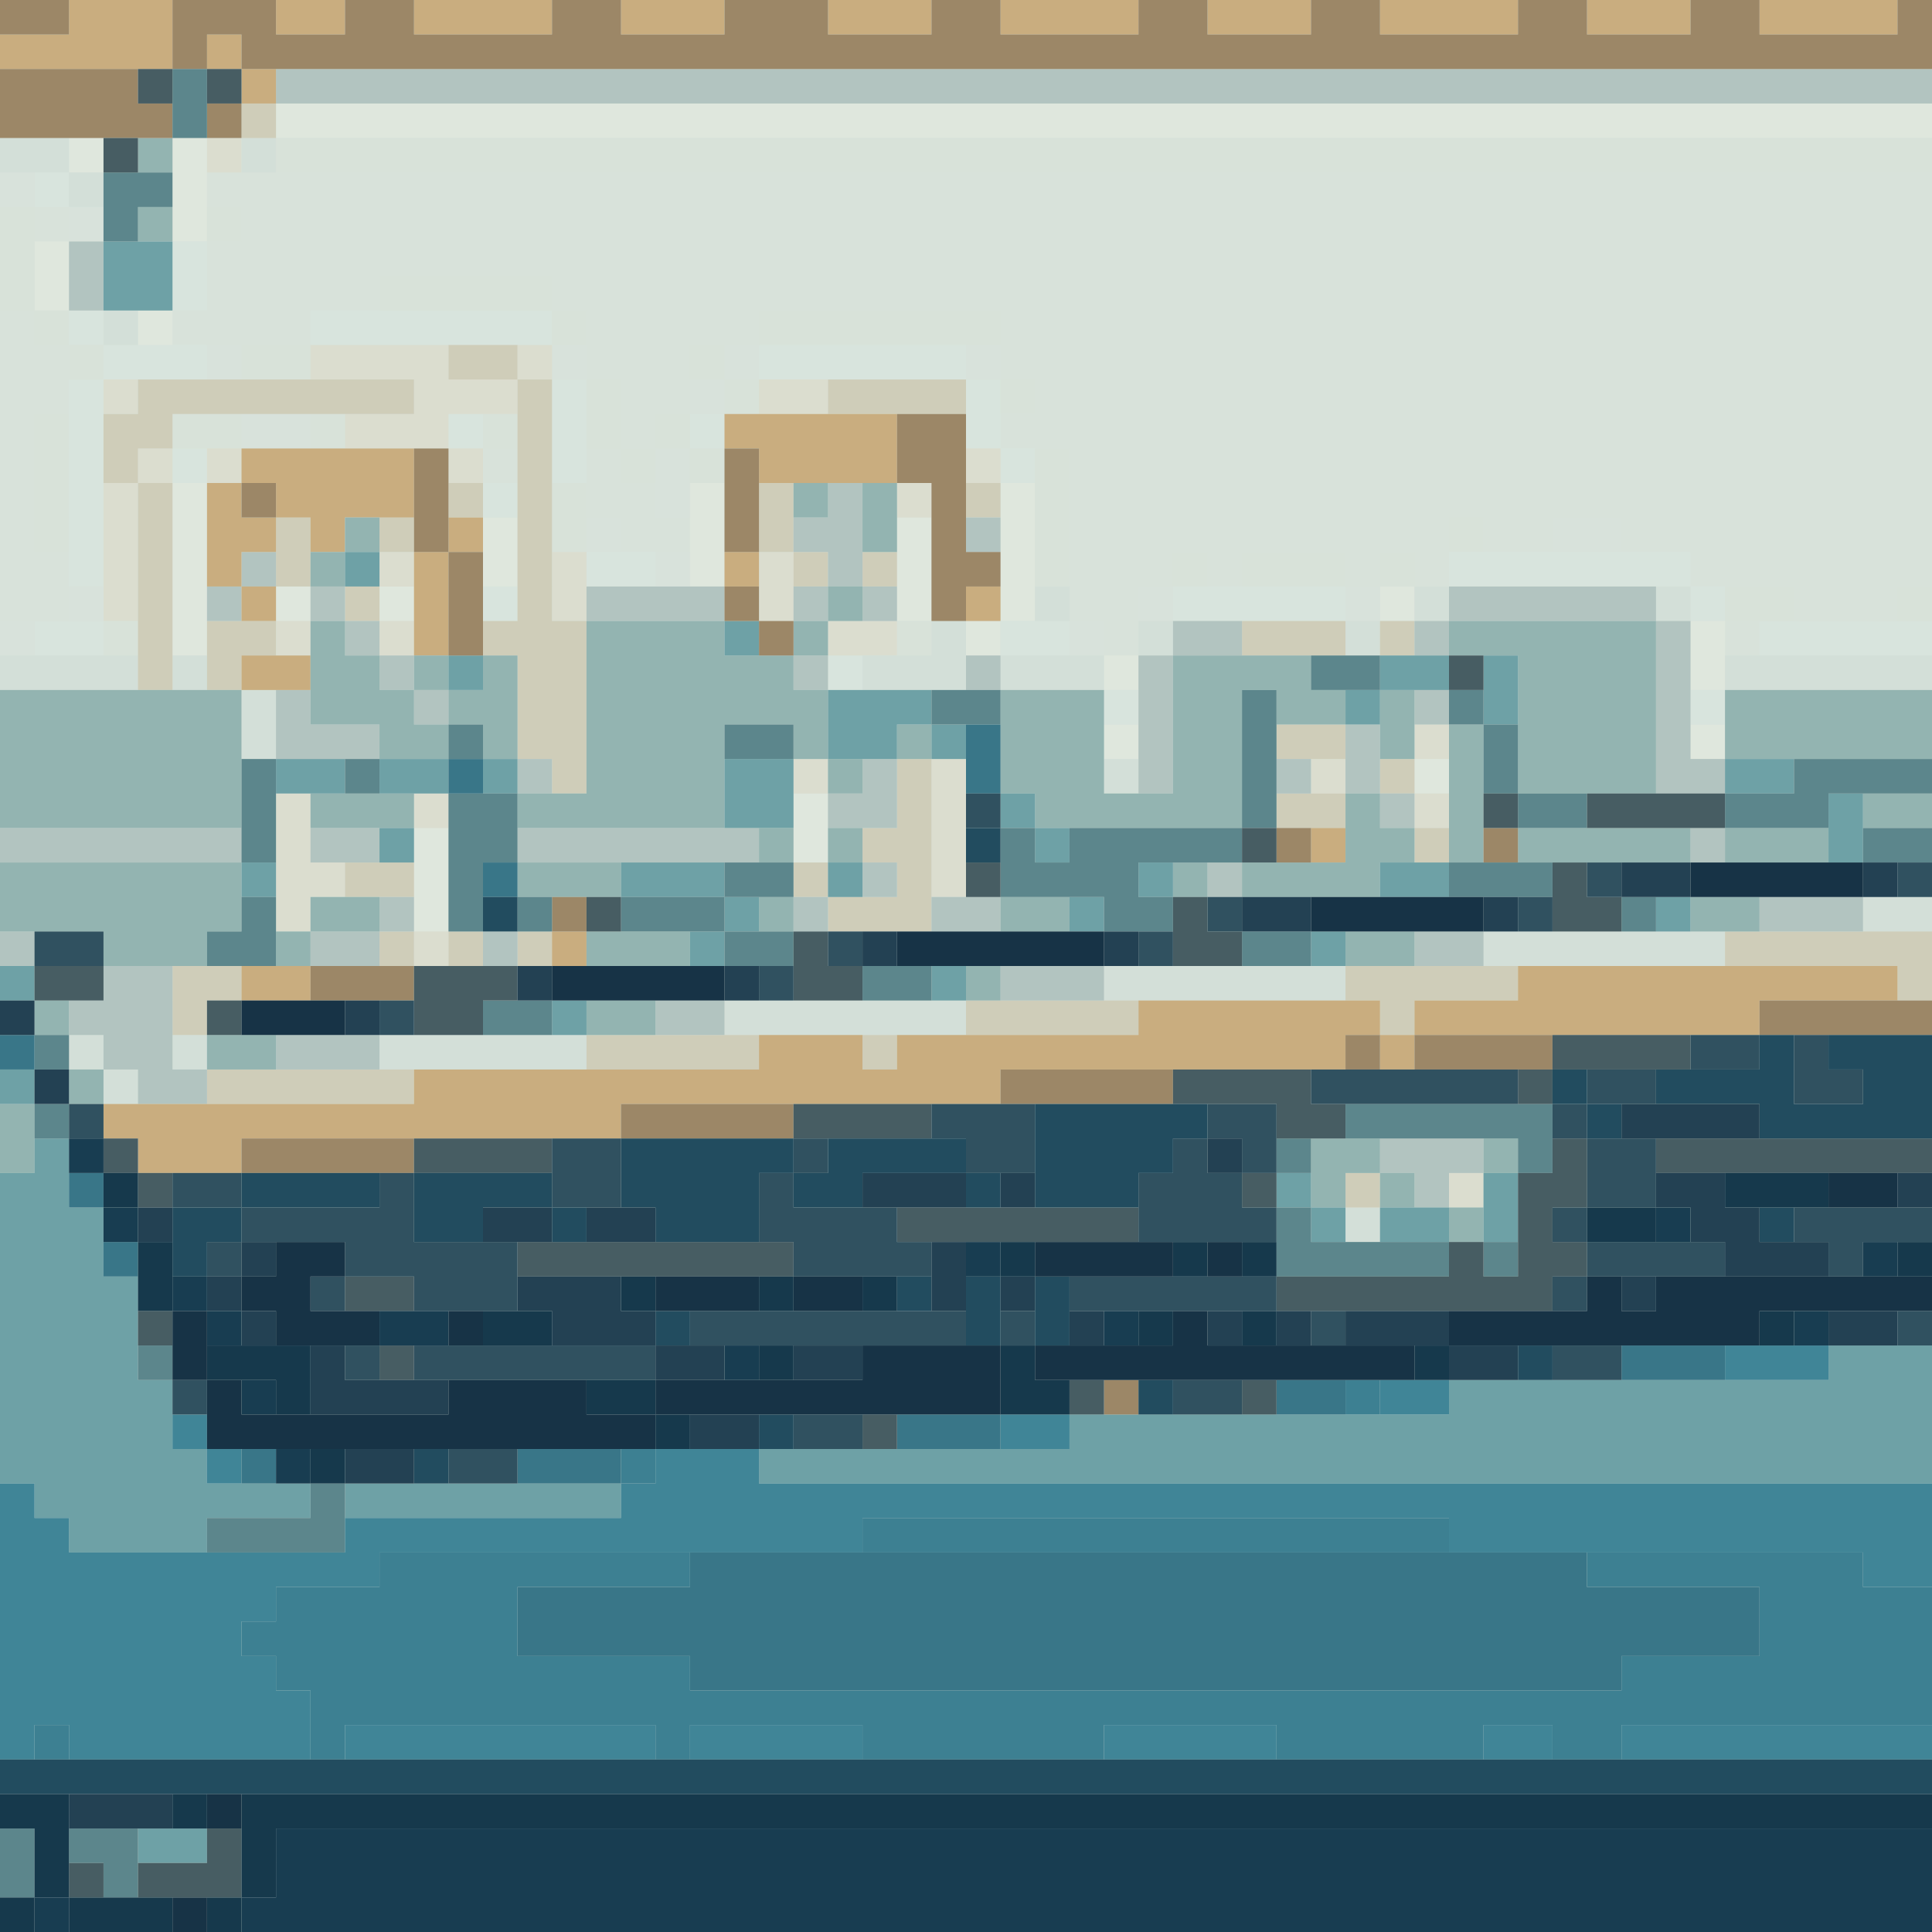
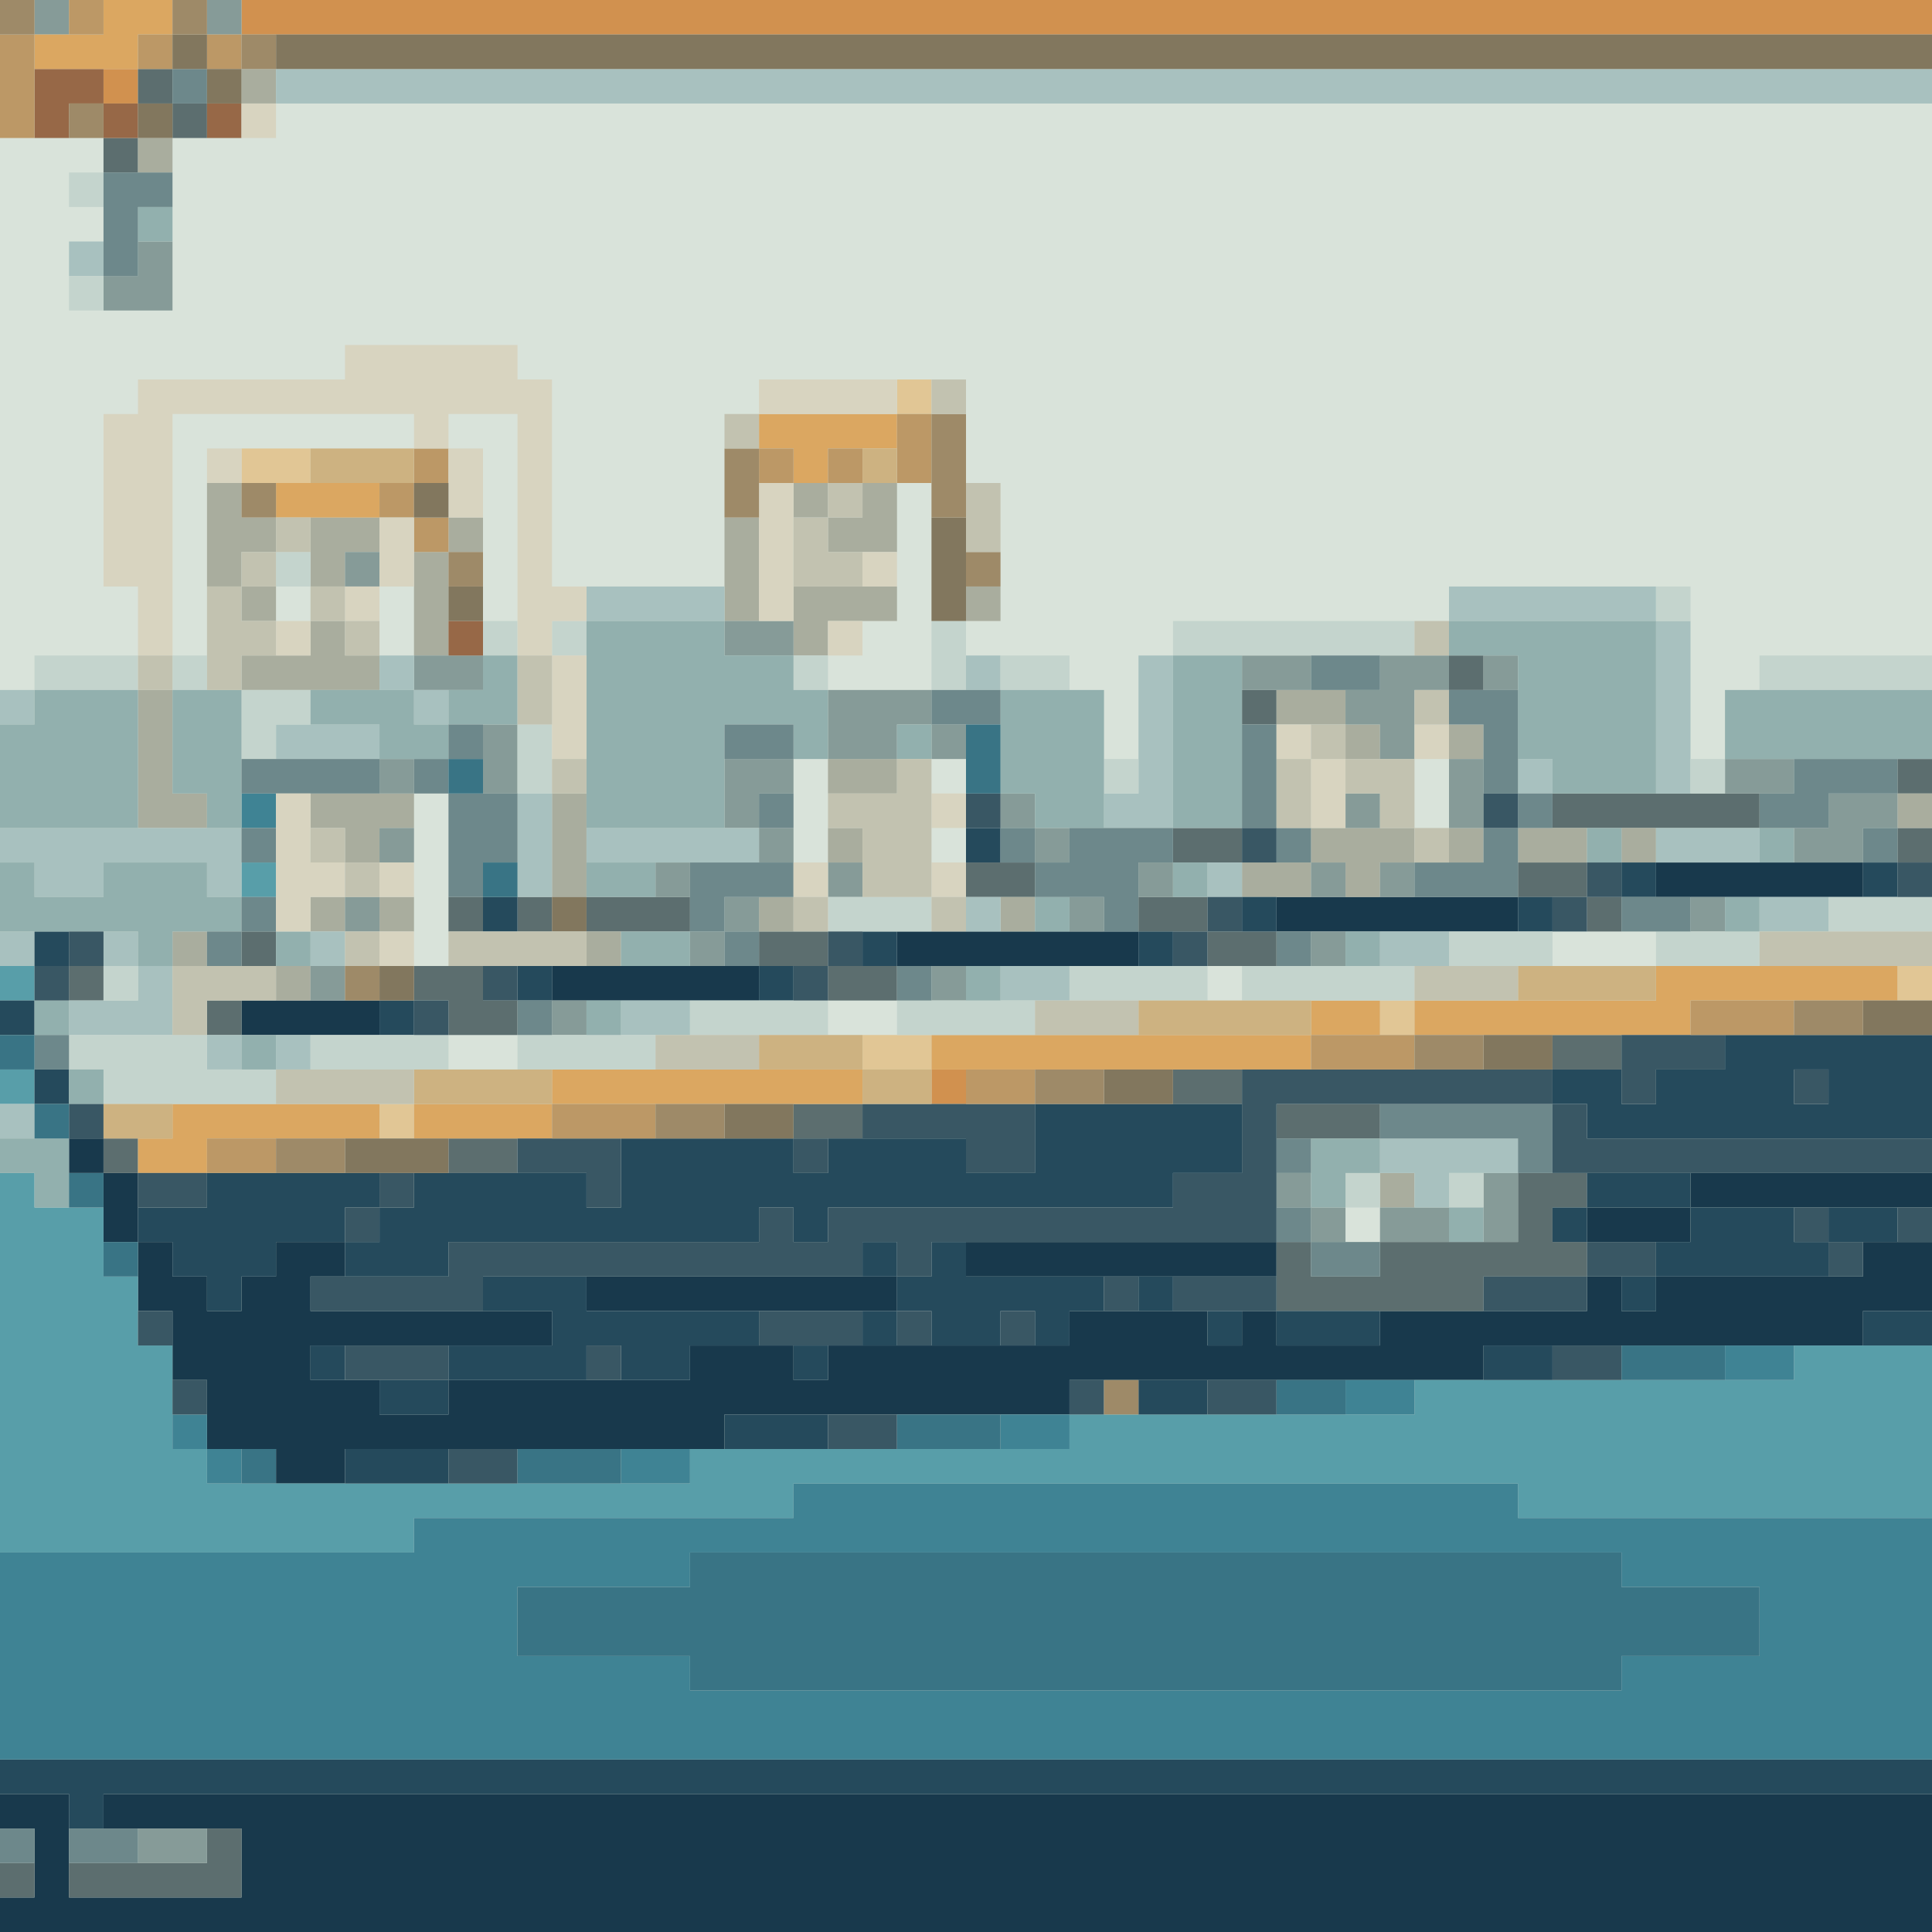
<svg xmlns="http://www.w3.org/2000/svg" width="64" height="64" viewBox="0 0 64 64">
-   <rect width="64" height="64" fill="#d8e2da" />
+   <rect width="64" height="64" fill="#d9e3da" />
  <g transform="scale(1.142857) translate(0 .5)" fill="none" stroke-width="1">
-     <path stroke="#dfe7dd" d="M8 3h48M2 4h1M5 4h1M5 5h1M5 6h1M1 7h1M1 8h1M4 9h1M5 14h1M20 14h1M29 14h1M5 15h1M14 15h1M20 15h1M26 15h1M29 15h1M5 16h1M14 16h1M20 16h1M26 16h1M29 16h1M5 17h1M8 17h1M11 17h1M26 17h1M29 17h1M40 17h1M5 18h1M28 18h1M49 18h1M32 19h1M49 19h1M32 21h1M49 21h1M41 22h1M23 23h1M12 24h1M23 24h1M12 25h1M12 26h1" />
-     <path stroke="#d8e4dd" d="M1 5h1M5 7h1M5 8h1M2 9h1M9 9h7M3 10h3M22 10h6M2 11h1M16 11h1M28 11h1M2 12h1M13 12h1M16 12h1M20 12h1M28 12h1M2 13h1M5 13h1M16 13h1M29 13h1M2 14h1M14 14h1M2 15h1M2 16h1M17 16h2M42 16h7M14 17h1M34 17h5M49 17h1M1 18h2M29 18h2M51 18h5M24 19h1M32 20h1M49 20h1" />
-     <path stroke="#d8e2db" d="M0 5h1M2 6h1M6 10h1M16 10h1M21 10h1M28 10h1M20 11h1M7 12h2M19 13h1M19 14h1M17 15h1M45 15h2M19 16h1M2 17h1M33 17h1M39 17h1M0 18h1M31 18h1" />
-     <path stroke="#d8e2d9" d="M8 4h48M0 6h1M6 6h1M0 7h1M0 8h1M11 8h5M1 9h1M16 9h1M22 9h7M2 10h1M7 10h2M20 10h1M17 11h1M21 11h1M29 11h1M1 12h1M5 12h2M9 12h1M14 12h1M17 12h1M19 12h1M1 13h1M18 13h1M20 13h1M30 13h1M1 14h1M16 14h1M30 14h1M1 15h1M16 15h1M30 15h1M42 15h1M30 16h1M34 16h1M36 16h3M40 16h1M50 17h2M55 17h1M3 18h1M26 18h1" />
-     <path stroke="#dbddcf" d="M6 4h1M9 10h4M15 10h1M3 11h1M12 11h3M22 11h2M10 12h3M4 13h1M6 13h1M13 13h1M28 13h1M3 14h1M26 14h1M3 15h1M3 16h1M11 16h1M16 16h1M22 16h1M3 17h1M16 17h1M22 17h1M8 18h1M11 18h1M24 18h2M41 21h1M23 22h1M27 22h1M38 22h1M8 23h1M12 23h1M27 23h1M41 23h1M8 24h1M27 24h1M8 25h2M27 25h1M8 26h1M12 27h1M42 34h1" />
-     <path stroke="#d3dfd8" d="M0 4h2M7 4h1M2 5h1M3 9h1M30 17h1M41 17h1M48 17h1M27 18h1M33 18h1M39 18h1M0 19h4M5 19h1M25 19h3M29 19h3M50 19h6M7 20h1M7 21h1M32 22h1M54 26h2M43 27h7M32 28h7M21 29h7M2 30h1M5 30h1M11 30h6M3 31h1M39 35h1" />
-     <path stroke="#cfcdb9" d="M7 3h1M13 10h2M4 11h8M15 11h1M24 11h4M3 12h2M15 12h1M3 13h1M15 13h1M4 14h1M13 14h1M15 14h1M22 14h1M28 14h1M4 15h1M8 15h1M11 15h1M15 15h1M22 15h1M4 16h1M8 16h1M15 16h1M23 16h1M25 16h1M4 17h1M10 17h1M15 17h1M4 18h1M6 18h2M14 18h3M36 18h3M40 18h1M4 19h1M6 19h1M15 19h2M15 20h2M15 21h2M37 21h2M16 22h1M26 22h1M40 22h1M26 23h1M37 23h2M25 24h2M41 24h1M10 25h2M23 25h1M26 25h1M24 26h3M11 27h1M13 27h1M15 27h1M50 27h6M5 28h2M39 28h5M55 28h1M5 29h1M28 29h5M40 29h1M17 30h5M25 30h1M6 31h6M39 34h1" />
-     <path stroke="#b2c4c0" d="M8 2h48M2 7h1M2 8h1M24 14h1M23 15h2M28 15h1M7 16h1M24 16h1M6 17h1M9 17h1M17 17h4M23 17h1M25 17h1M42 17h6M10 18h1M34 18h2M41 18h1M48 18h1M11 19h1M23 19h1M28 19h1M33 19h1M48 19h1M8 20h1M12 20h1M33 20h1M41 20h1M48 20h1M8 21h3M33 21h1M39 21h1M48 21h1M15 22h1M25 22h1M33 22h1M37 22h1M39 22h1M48 22h2M24 23h2M40 23h1M0 24h7M9 24h2M15 24h7M49 24h1M25 25h1M35 25h1M11 26h1M23 26h1M27 26h2M51 26h3M0 27h1M9 27h2M14 27h1M41 27h2M3 28h2M29 28h3M2 29h3M19 29h2M3 30h2M8 30h3M4 31h2M40 33h3M41 34h1" />
-     <path stroke="#c9ad7f" d="M2 0h3M8 0h2M12 0h4M18 0h3M24 0h3M29 0h4M35 0h3M40 0h4M46 0h3M51 0h4M0 1h5M6 1h1M7 2h1M21 12h5M7 13h5M22 13h4M6 14h1M8 14h4M6 15h2M9 15h1M13 15h1M6 16h1M12 16h1M21 16h1M7 17h1M12 17h1M28 17h1M12 18h1M7 19h2M38 24h1M16 27h1M7 28h2M44 28h11M33 29h7M41 29h10M22 30h3M26 30h13M40 30h1M12 31h17M3 32h15M4 33h3" />
-     <path stroke="#93b4b1" d="M4 4h1M4 6h1M23 14h1M25 14h1M10 15h1M25 15h1M9 16h1M24 17h1M9 18h1M17 18h4M23 18h1M42 18h6M9 19h2M12 19h1M14 19h1M17 19h6M34 19h4M44 19h4M0 20h7M9 20h3M13 20h2M17 20h7M29 20h3M34 20h2M37 20h2M40 20h1M44 20h4M50 20h6M0 21h7M11 21h2M14 21h1M17 21h4M23 21h1M26 21h1M29 21h3M34 21h2M40 21h1M42 21h1M44 21h4M50 21h6M0 22h7M17 22h4M24 22h1M29 22h3M34 22h2M42 22h1M44 22h4M0 23h7M9 23h3M15 23h6M30 23h6M39 23h1M42 23h1M54 23h2M22 24h1M24 24h1M39 24h2M42 24h1M44 24h5M50 24h3M0 25h7M15 25h3M34 25h1M36 25h4M0 26h7M9 26h2M22 26h1M29 26h2M49 26h2M3 27h3M8 27h1M17 27h3M39 27h2M28 28h1M1 29h1M17 29h2M6 30h2M2 31h1M0 32h1M0 33h1M38 33h2M43 33h1M38 34h1M40 34h1M42 35h1" />
-     <path stroke="#6ea1a6" d="M3 7h2M3 8h2M10 16h1M21 18h1M13 19h1M40 19h2M43 19h1M24 20h3M39 20h1M43 20h1M24 21h2M27 21h1M8 22h2M11 22h2M14 22h1M21 22h2M50 22h2M21 23h2M29 23h1M53 23h1M11 24h1M30 24h1M53 24h1M7 25h1M18 25h3M24 25h1M33 25h1M40 25h2M21 26h1M31 26h1M48 26h1M20 27h1M38 27h1M0 28h1M27 28h1M16 29h1M0 31h1M1 33h1M0 34h2M37 34h1M43 34h1M0 35h3M38 35h1M40 35h2M43 35h1M0 36h3M0 37h4M0 38h4M0 39h4M53 39h3M0 40h5M42 40h14M0 41h5M31 41h25M0 42h6M22 42h34M1 43h8M10 43h8M2 44h4M4 53h2" />
-     <path stroke="#9c8767" d="M0 0h2M5 0h3M10 0h2M16 0h2M21 0h3M27 0h2M33 0h2M38 0h2M44 0h2M49 0h2M55 0h1M5 1h1M7 1h49M0 2h4M0 3h5M6 3h1M26 12h2M12 13h1M21 13h1M26 13h2M7 14h1M12 14h1M21 14h1M27 14h1M12 15h1M21 15h1M27 15h1M13 16h1M27 16h2M13 17h1M21 17h1M27 17h1M13 18h1M22 18h1M37 24h1M43 24h1M16 26h1M9 28h3M51 29h5M39 30h1M41 30h4M29 31h5M18 32h5M7 33h5M32 40h1" />
-     <path stroke="#5c868c" d="M5 2h1M5 3h1M3 5h2M3 6h1M38 19h2M27 20h2M36 20h1M42 20h1M13 21h1M21 21h2M36 21h1M43 21h1M7 22h1M10 22h1M36 22h1M43 22h1M52 22h4M7 23h1M13 23h2M36 23h1M44 23h2M50 23h3M7 24h1M13 24h2M29 24h1M31 24h5M54 24h2M13 25h1M21 25h2M29 25h4M42 25h3M7 26h1M13 26h1M15 26h1M18 26h3M32 26h2M47 26h1M6 27h2M21 27h2M36 27h2M25 28h2M14 29h2M1 30h1M1 32h1M39 32h6M37 33h1M44 33h1M37 35h1M37 36h5M43 36h1M4 39h1M9 43h1M6 44h4M0 53h1M2 53h2M0 54h1M3 54h1" />
-     <path stroke="#408597" d="M50 39h3M40 40h2M5 41h1M29 41h2M6 42h1M19 42h3M0 43h1M18 43h38M0 44h2M10 44h15M42 44h14M0 45h11M54 45h2M0 46h8M0 47h7M0 48h8M0 49h9M0 50h1M2 50h7M10 50h9M20 50h5M32 50h5M43 50h2M47 50h9" />
-     <path stroke="#3d8092" d="M39 40h1M18 42h1M25 44h17M11 45h9M46 45h8M8 46h7M51 46h5M7 47h8M51 47h5M8 48h12M47 48h9M9 49h47M1 50h1M9 50h1M19 50h1M25 50h7M37 50h6M45 50h2" />
-     <path stroke="#397688" d="M28 21h1M13 22h1M28 22h1M14 25h1M0 30h1M2 34h1M3 36h1M47 39h3M37 40h2M26 41h3M7 42h1M15 42h3M20 45h26M15 46h36M15 47h36M20 48h27" />
-     <path stroke="#475d63" d="M4 2h1M6 2h1M3 4h1M42 19h1M43 23h1M46 23h4M36 24h1M28 25h1M45 25h1M17 26h1M34 26h1M45 26h2M23 27h1M34 27h2M1 28h2M12 28h3M23 28h2M6 29h1M12 29h2M45 30h4M34 31h4M44 31h1M23 32h4M37 32h2M3 33h1M12 33h4M45 33h1M48 33h8M4 34h1M36 34h1M44 34h2M26 35h7M44 35h1M15 36h8M42 36h1M44 36h2M10 37h2M37 37h8M4 38h1M11 39h1M31 40h1M36 40h1M25 41h1M6 53h1M2 54h1M4 54h3" />
-     <path stroke="#305160" d="M28 23h1M46 25h1M55 25h1M35 26h1M44 26h1M1 27h2M24 27h1M33 27h1M22 28h1M11 29h1M49 30h2M52 30h1M38 31h6M46 31h2M52 31h2M2 32h1M27 32h3M35 32h2M45 32h1M16 33h2M23 33h1M28 33h2M34 33h1M36 33h1M46 33h2M5 34h2M11 34h1M16 34h2M22 34h1M33 34h3M46 34h2M7 35h5M22 35h4M33 35h4M45 35h1M52 35h4M6 36h1M10 36h5M23 36h4M46 36h4M53 36h1M9 37h1M12 37h3M31 37h6M45 37h1M20 38h8M29 38h1M38 38h1M55 38h1M10 39h1M12 39h7M45 39h2M5 40h1M34 40h2M23 41h2M13 42h2" />
-     <path stroke="#224c5f" d="M28 24h1M14 26h1M51 30h1M53 30h3M45 31h1M48 31h4M54 31h2M30 32h5M46 32h1M51 32h5M18 33h5M24 33h4M30 33h4M7 34h4M12 34h4M18 34h4M23 34h2M28 34h1M30 34h3M5 35h2M12 35h2M16 35h1M19 35h3M51 35h1M5 36h1M26 37h1M28 37h1M30 37h1M19 38h1M28 38h1M30 38h1M44 39h1M33 40h1M22 41h1M12 42h1M0 51h56" />
-     <path stroke="#234153" d="M47 25h2M54 25h1M36 26h2M43 26h1M25 27h1M32 27h1M15 28h1M21 28h1M0 29h1M10 29h1M1 31h1M47 32h4M35 33h1M25 34h3M29 34h1M48 34h2M55 34h1M4 35h1M14 35h2M17 35h2M49 35h2M7 36h1M27 36h1M50 36h3M6 37h1M15 37h3M27 37h1M29 37h1M47 37h1M7 38h1M16 38h3M31 38h1M35 38h1M37 38h1M39 38h3M53 38h2M9 39h1M19 39h2M23 39h2M42 39h2M9 40h4M20 41h2M10 42h2M2 52h3" />
-     <path stroke="#183d51" d="M2 33h1M3 35h1M48 35h1M28 36h1M54 36h1M5 37h1M6 38h1M11 38h2M32 38h1M52 38h1M21 39h1M7 40h1M8 42h1M8 53h48M8 54h48M1 55h1M7 55h49" />
-     <path stroke="#16394c" d="M3 34h1M50 34h3M46 35h2M4 36h1M29 36h1M34 36h1M36 36h1M55 36h1M4 37h1M18 37h1M22 37h1M25 37h1M14 38h2M33 38h1M36 38h1M51 38h1M6 39h3M22 39h1M29 39h1M41 39h1M8 40h1M17 40h2M29 40h2M19 41h1M9 42h1M0 52h2M5 52h1M7 52h49M1 53h1M7 53h1M1 54h1M7 54h1M0 55h1M2 55h3M6 55h1" />
-     <path stroke="#173346" d="M49 25h5M38 26h5M26 27h6M16 28h5M7 29h3M53 34h2M8 36h2M30 36h4M35 36h1M7 37h2M19 37h3M23 37h2M46 37h1M48 37h8M5 38h1M8 38h3M13 38h1M34 38h1M42 38h9M5 39h1M25 39h4M30 39h11M6 40h1M13 40h4M19 40h10M6 41h13M6 52h1M5 55h1" />
+     <path stroke="#18394c" d="M48 25h6M37 26h7M26 27h7M16 28h6M7 29h4M2 33h1M3 34h1M49 34h7M3 35h1M46 35h3M4 36h1M8 36h2M28 36h9M54 36h2M4 37h2M7 37h2M17 37h9M46 37h1M48 37h8M5 38h11M31 38h4M36 38h1M40 38h14M5 39h4M20 39h3M24 39h19M6 40h5M13 40h18M6 41h15M8 42h2M0 52h2M3 52h53M1 53h1M7 53h49M1 54h1M7 54h49M0 55h56" />
+     <path stroke="#d1914f" d="M7 0h49M3 2h1M27 31h1" />
+     <path stroke="#589ea9" d="M7 25h1M0 28h1M0 31h1M0 34h1M0 35h3M0 36h3M0 37h4M0 38h4M0 39h5M52 39h4M0 40h5M41 40h15M0 41h5M31 41h25M0 42h6M20 42h36M0 43h23M44 43h12M0 44h12" />
+     <path stroke="#5c6e6f" d="M4 2h1M5 3h1M3 4h1M42 19h1M36 20h1M55 22h1M45 23h6M34 24h2M55 24h1M28 25h2M44 25h2M13 26h1M15 26h1M17 26h3M33 26h2M46 26h1M7 27h1M22 27h2M35 27h2M2 28h1M12 28h2M24 28h2M6 29h1M13 29h2M45 30h2M34 31h2M23 32h2M37 32h3M3 33h1M13 33h2M44 34h2M44 35h1M37 36h1M40 36h6M37 37h6M6 53h1M0 54h1M2 54h5" />
+     <path stroke="#a9ad9e" d="M7 2h1M4 4h1M6 14h1M23 14h1M25 14h1M6 15h2M9 15h2M13 15h1M21 15h1M24 15h2M6 16h1M9 16h1M12 16h1M21 16h1M7 17h1M12 17h1M21 17h1M23 17h3M28 17h1M9 18h1M12 18h1M23 18h1M7 19h4M4 20h1M37 20h2M4 21h1M39 21h1M42 21h1M4 22h1M24 22h2M4 23h2M9 23h3M16 23h1M55 23h1M10 24h1M16 24h1M24 24h1M38 24h3M42 24h1M44 24h2M47 24h1M16 25h1M36 25h2M39 25h1M9 26h1M11 26h1M22 26h1M29 26h1M5 27h1M17 27h1M8 28h1M40 34h1" />
+     <path stroke="#e1c695" d="M26 11h1M7 13h2M55 28h1M40 29h1M25 30h2M11 32h1" />
+     <path stroke="#869b98" d="M1 0h1M6 0h1M4 7h1M3 8h2M10 16h1M21 18h2M12 19h2M36 19h2M40 19h2M43 19h1M24 20h3M39 20h2M14 21h1M24 21h2M27 21h1M40 21h1M11 22h1M14 22h1M21 22h2M42 22h1M50 22h2M21 23h1M29 23h1M39 23h1M42 23h1M53 23h2M11 24h1M22 24h1M30 24h1M52 24h2M19 25h1M24 25h1M33 25h1M38 25h1M40 25h1M10 26h1M21 26h1M31 26h1M49 26h1M20 27h1M38 27h1M9 28h1M27 28h1M16 29h1M37 34h1M43 34h1M38 35h1M40 35h2M43 35h1M4 53h2" />
+     <path stroke="#a8c1bf" d="M8 2h48M2 7h1M17 17h4M42 17h6M48 18h1M11 19h1M28 19h1M33 19h1M48 19h1M0 20h1M12 20h1M33 20h1M48 20h1M8 21h3M33 21h1M48 21h1M33 22h1M44 22h1M48 22h1M15 23h1M32 23h2M0 24h7M15 24h1M17 24h5M48 24h3M1 25h2M6 25h1M15 25h1M35 25h1M28 26h1M51 26h2M0 27h1M3 27h1M9 27h1M40 27h2M4 28h1M29 28h2M2 29h3M18 29h2M6 30h1M8 30h1M0 32h1M40 33h4M41 34h1" />
+     <path stroke="#254a5c" d="M28 24h1M47 25h1M54 25h1M14 26h1M36 26h1M44 26h1M1 27h1M25 27h1M33 27h1M15 28h1M22 28h1M0 29h1M11 29h1M50 30h6M1 31h1M45 31h2M48 31h4M53 31h3M30 32h6M46 32h10M18 33h5M24 33h4M30 33h6M6 34h5M12 34h5M18 34h16M46 34h3M4 35h6M11 35h11M23 35h1M45 35h1M49 35h3M53 35h2M5 36h3M10 36h3M25 36h1M27 36h1M48 36h5M6 37h1M14 37h3M26 37h6M33 37h1M47 37h1M16 38h6M25 38h1M27 38h2M30 38h1M35 38h1M37 38h3M54 38h2M9 39h1M13 39h4M18 39h2M23 39h1M43 39h2M11 40h2M33 40h2M21 41h3M10 42h3M0 51h56M2 52h1" />
+     <path stroke="#976847" d="M1 2h2M1 3h1M3 3h1M6 3h1M13 18h1" />
+     <path stroke="#3f8394" d="M7 23h1M50 39h2M39 40h2M5 41h1M29 41h2M6 42h1M18 42h2M23 43h21M12 44h44M0 45h20M47 45h9M0 46h15M51 46h5M0 47h15M51 47h5M0 48h20M47 48h9M0 49h56M0 50h56" />
+     <path stroke="#dba761" d="M3 0h2M1 1h3M22 12h4M23 13h1M8 14h3M48 28h7M38 29h2M41 29h8M27 30h11M16 31h9M5 32h6M12 32h4M4 33h2" />
+     <path stroke="#c4d4cd" d="M2 5h1M2 8h1M8 16h1M48 17h1M14 18h1M16 18h1M27 18h1M34 18h7M1 19h3M5 19h1M23 19h1M27 19h1M29 19h2M51 19h5M7 20h2M7 21h1M15 21h1M15 22h1M32 22h1M49 22h1M24 26h3M53 26h3M42 27h3M48 27h3M3 28h1M31 28h4M36 28h5M20 29h4M26 29h4M2 30h4M9 30h4M15 30h4M3 31h5M39 34h1M42 34h1" />
+     <path stroke="#92b0ae" d="M4 6h1M17 18h4M42 18h6M14 19h1M17 19h6M34 19h2M44 19h4M1 20h3M5 20h2M9 20h3M13 20h2M17 20h7M29 20h3M34 20h2M44 20h4M50 20h6M0 21h4M5 21h2M11 21h2M17 21h4M23 21h1M26 21h1M29 21h3M34 21h2M44 21h4M50 21h6M0 22h4M5 22h2M17 22h4M29 22h3M34 22h2M45 22h3M0 23h4M6 23h1M17 23h4M30 23h2M34 23h2M46 24h1M51 24h1M0 25h1M3 25h3M17 25h2M34 25h1M0 26h7M30 26h1M50 26h1M4 27h1M8 27h1M18 27h2M39 27h1M28 28h1M1 29h1M17 29h1M7 30h1M2 31h1M0 33h2M38 33h2M1 34h1M38 34h1M42 35h1" />
+     <path stroke="#6d888b" d="M5 2h1M3 5h2M3 6h1M3 7h1M38 19h2M27 20h2M42 20h2M13 21h1M21 21h2M36 21h1M43 21h1M7 22h4M12 22h1M36 22h1M43 22h1M52 22h3M13 23h2M22 23h1M36 23h1M44 23h1M51 23h2M7 24h1M13 24h2M29 24h1M31 24h3M37 24h1M43 24h1M54 24h1M13 25h1M20 25h3M30 25h3M41 25h3M7 26h1M20 26h1M32 26h1M47 26h2M6 27h1M21 27h1M37 27h1M26 28h1M15 29h1M1 30h1M40 32h5M37 33h1M44 33h1M37 35h1M38 36h2M0 53h1M2 53h2" />
+     <path stroke="#395764" d="M28 23h1M43 23h1M36 24h1M46 25h1M55 25h1M35 26h1M45 26h1M2 27h1M24 27h1M34 27h1M1 28h1M14 28h1M23 28h1M12 29h1M47 30h3M36 31h9M47 31h1M52 31h1M2 32h1M25 32h5M36 32h1M45 32h1M15 33h3M23 33h1M28 33h2M36 33h1M45 33h11M4 34h2M11 34h1M17 34h1M34 34h3M10 35h1M22 35h1M24 35h13M52 35h1M55 35h1M13 36h12M26 36h1M46 36h2M53 36h1M9 37h5M32 37h1M34 37h3M43 37h3M4 38h1M22 38h3M26 38h1M29 38h1M10 39h3M17 39h1M45 39h2M5 40h1M31 40h1M35 40h2M24 41h2M13 42h2" />
+     <path stroke="#bc9866" d="M2 0h1M0 1h1M4 1h1M6 1h1M0 2h1M0 3h1M26 12h1M12 13h1M22 13h1M24 13h1M26 13h1M11 14h1M12 15h1M49 29h3M38 30h3M28 31h2M16 32h3M6 33h2" />
+     <path stroke="#d8d4c0" d="M7 3h1M10 10h5M4 11h12M22 11h4M3 12h2M12 12h1M15 12h1M3 13h2M6 13h1M13 13h1M15 13h1M3 14h2M13 14h1M15 14h1M22 14h1M3 15h2M11 15h1M15 15h1M22 15h1M3 16h2M11 16h1M15 16h1M22 16h1M25 16h1M4 17h1M10 17h1M15 17h2M22 17h1M4 18h1M8 18h1M15 18h1M24 18h1M16 19h1M16 20h1M16 21h1M37 21h1M41 21h1M38 22h1M8 23h1M27 23h1M38 23h1M8 24h1M8 25h2M11 25h1M23 25h1M27 25h1M8 26h1M11 27h1" />
+     <path stroke="#82775e" d="M5 1h1M8 1h48M6 2h1M4 3h1M12 14h1M27 15h1M27 16h1M13 17h1M27 17h1M16 26h1M11 28h1M54 29h2M43 30h2M32 31h2M21 32h2M10 33h3" />
+     <path stroke="#cdb281" d="M9 13h3M25 13h1M44 28h4M33 29h5M22 30h3M12 31h4M25 31h2M3 32h2" />
+     <path stroke="#9e8a68" d="M0 0h1M5 0h1M7 1h1M2 3h1M27 12h1M21 13h1M27 13h1M7 14h1M21 14h1M27 14h1M13 16h1M28 16h1M10 28h1M52 29h2M41 30h2M30 31h2M19 32h2M8 33h2M32 40h1" />
+     <path stroke="#397485" d="M28 21h1M13 22h1M28 22h1M14 25h1M0 30h1M1 32h1M2 34h1M3 36h1M47 39h3M37 40h2M26 41h3M7 42h1M15 42h3M20 45h27M15 46h36M15 47h36M20 48h27" />
+     <path stroke="#c2c2b0" d="M27 11h1M21 12h1M24 14h1M28 14h1M8 15h1M23 15h1M28 15h1M7 16h1M23 16h2M6 17h1M9 17h1M6 18h2M10 18h1M41 18h1M4 19h1M6 19h1M15 19h1M15 20h1M41 20h1M38 21h1M16 22h1M26 22h1M37 22h1M39 22h2M24 23h3M37 23h1M40 23h1M9 24h1M25 24h2M41 24h1M10 25h1M25 25h2M23 26h1M27 26h1M10 27h1M13 27h4M51 27h5M5 28h3M41 28h3M5 29h1M30 29h3M19 30h3M8 31h4" />
  </g>
</svg>
